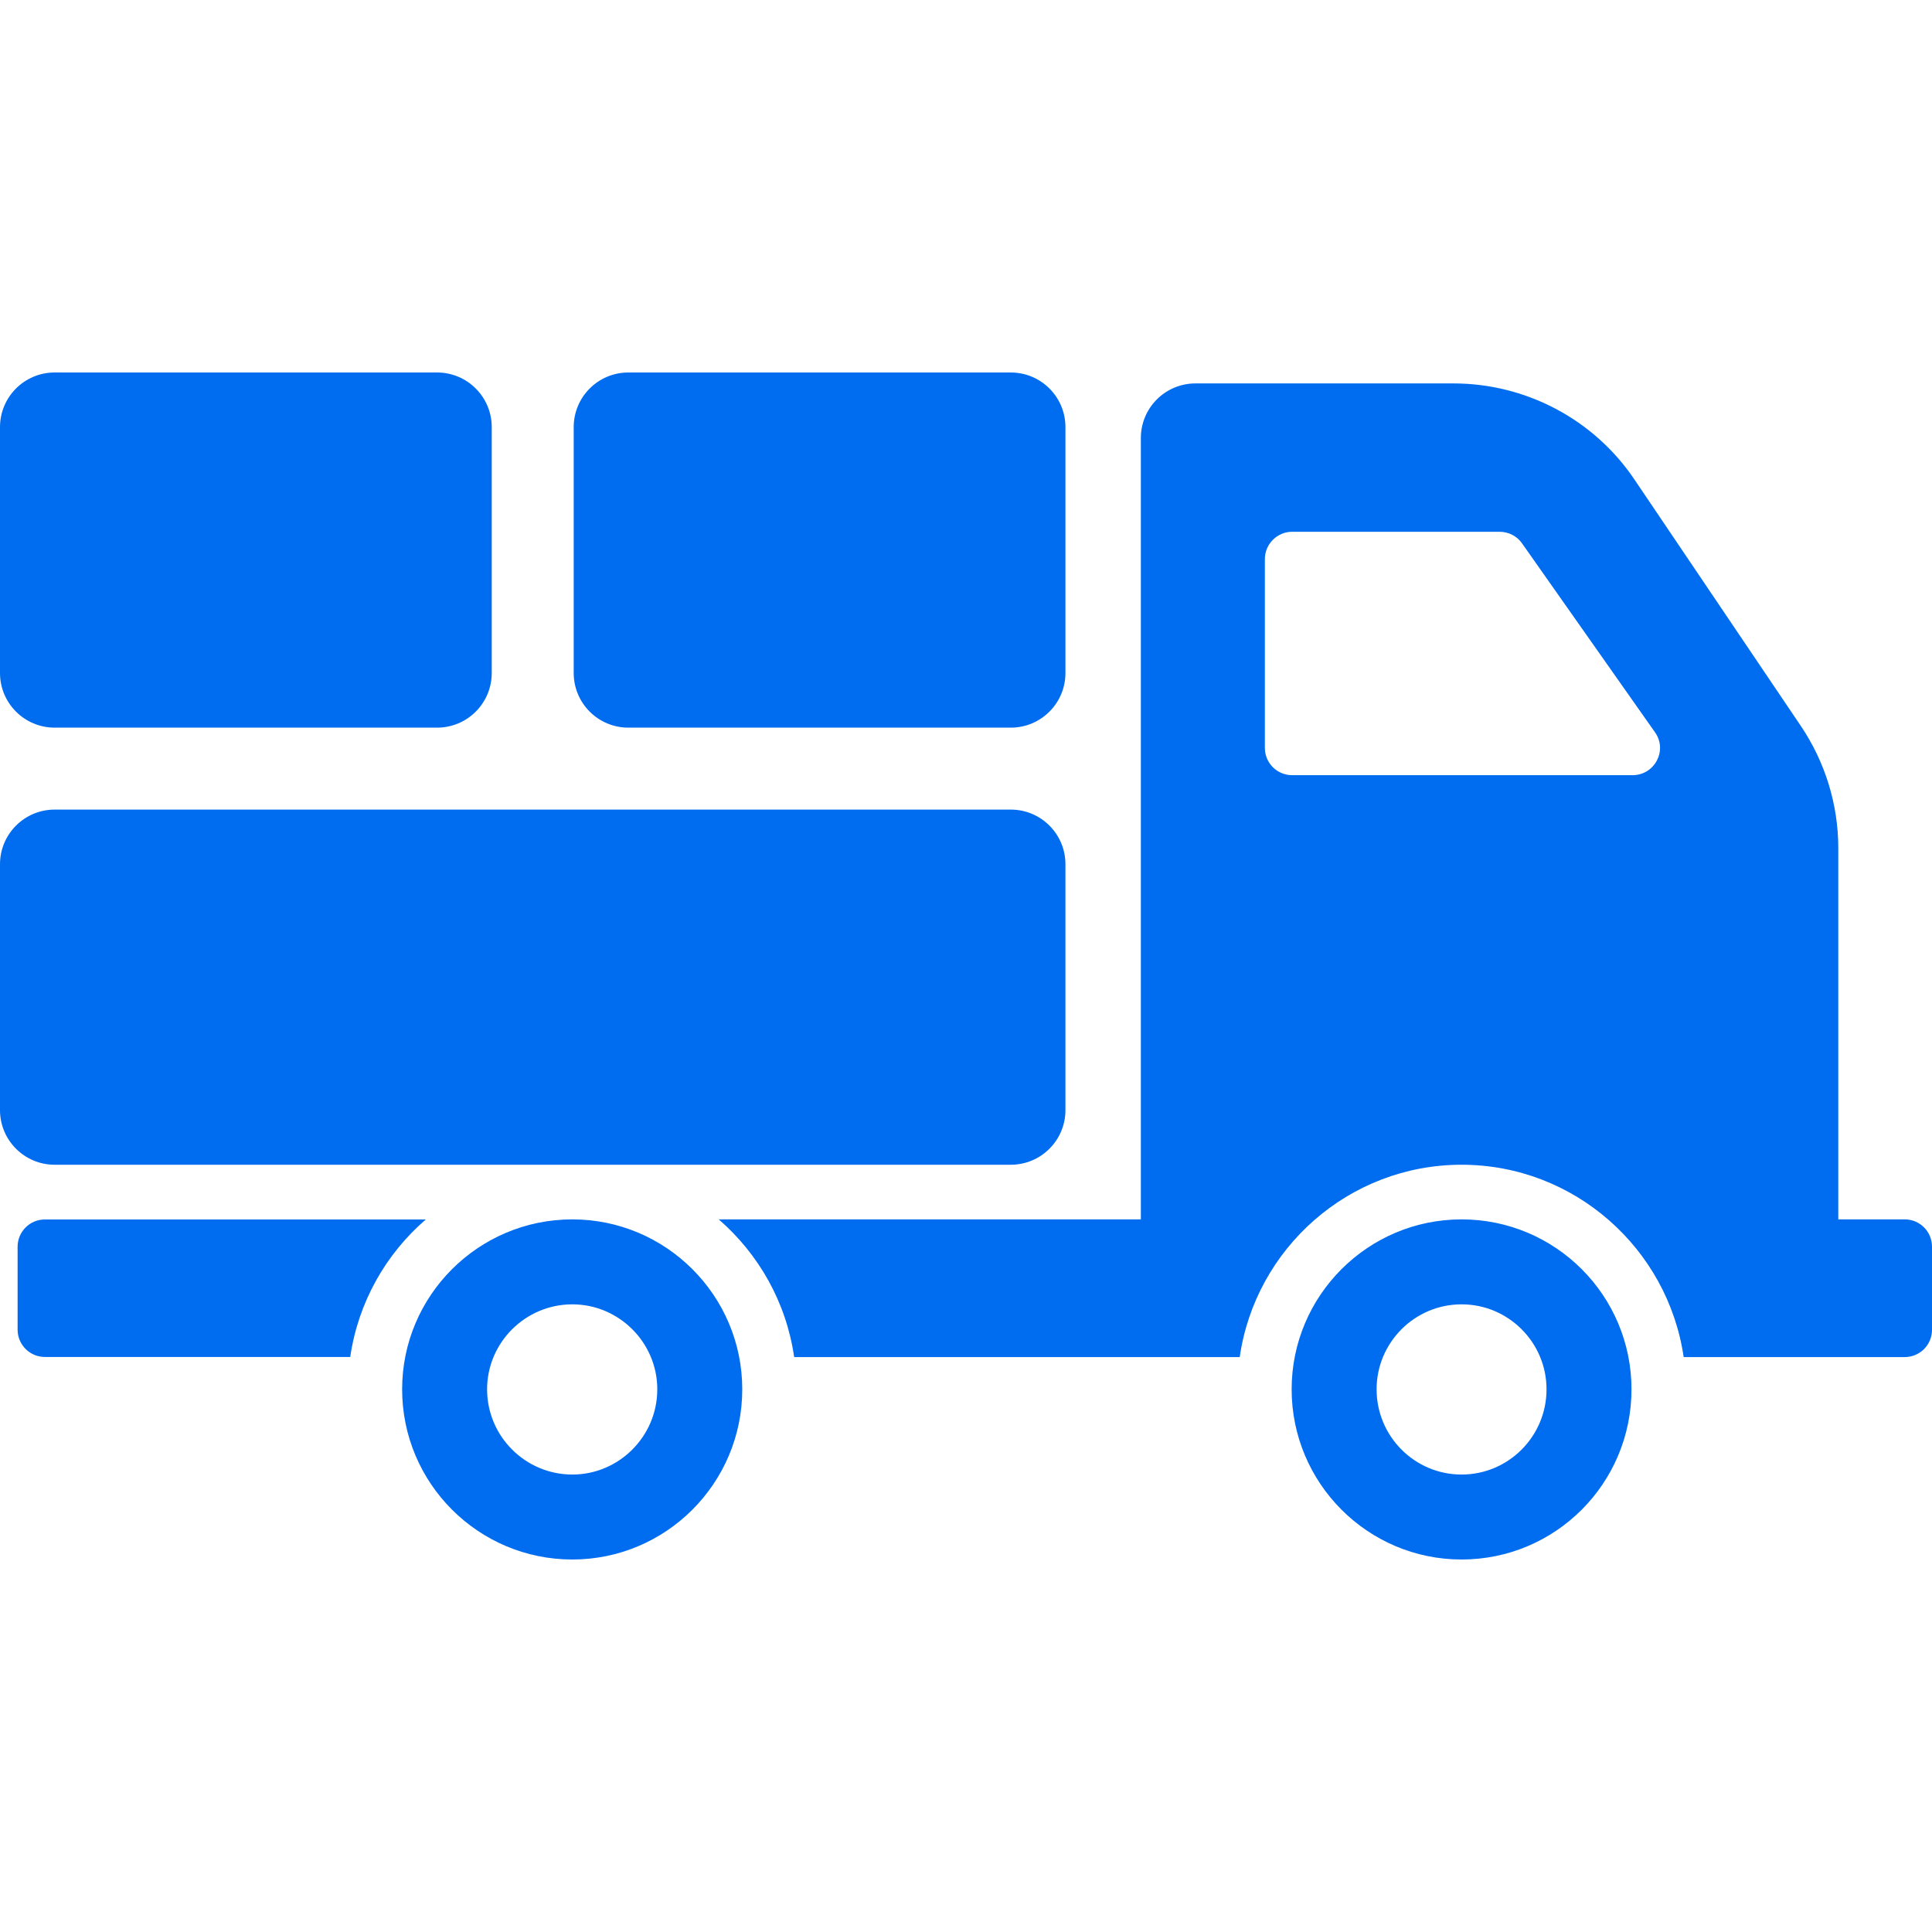
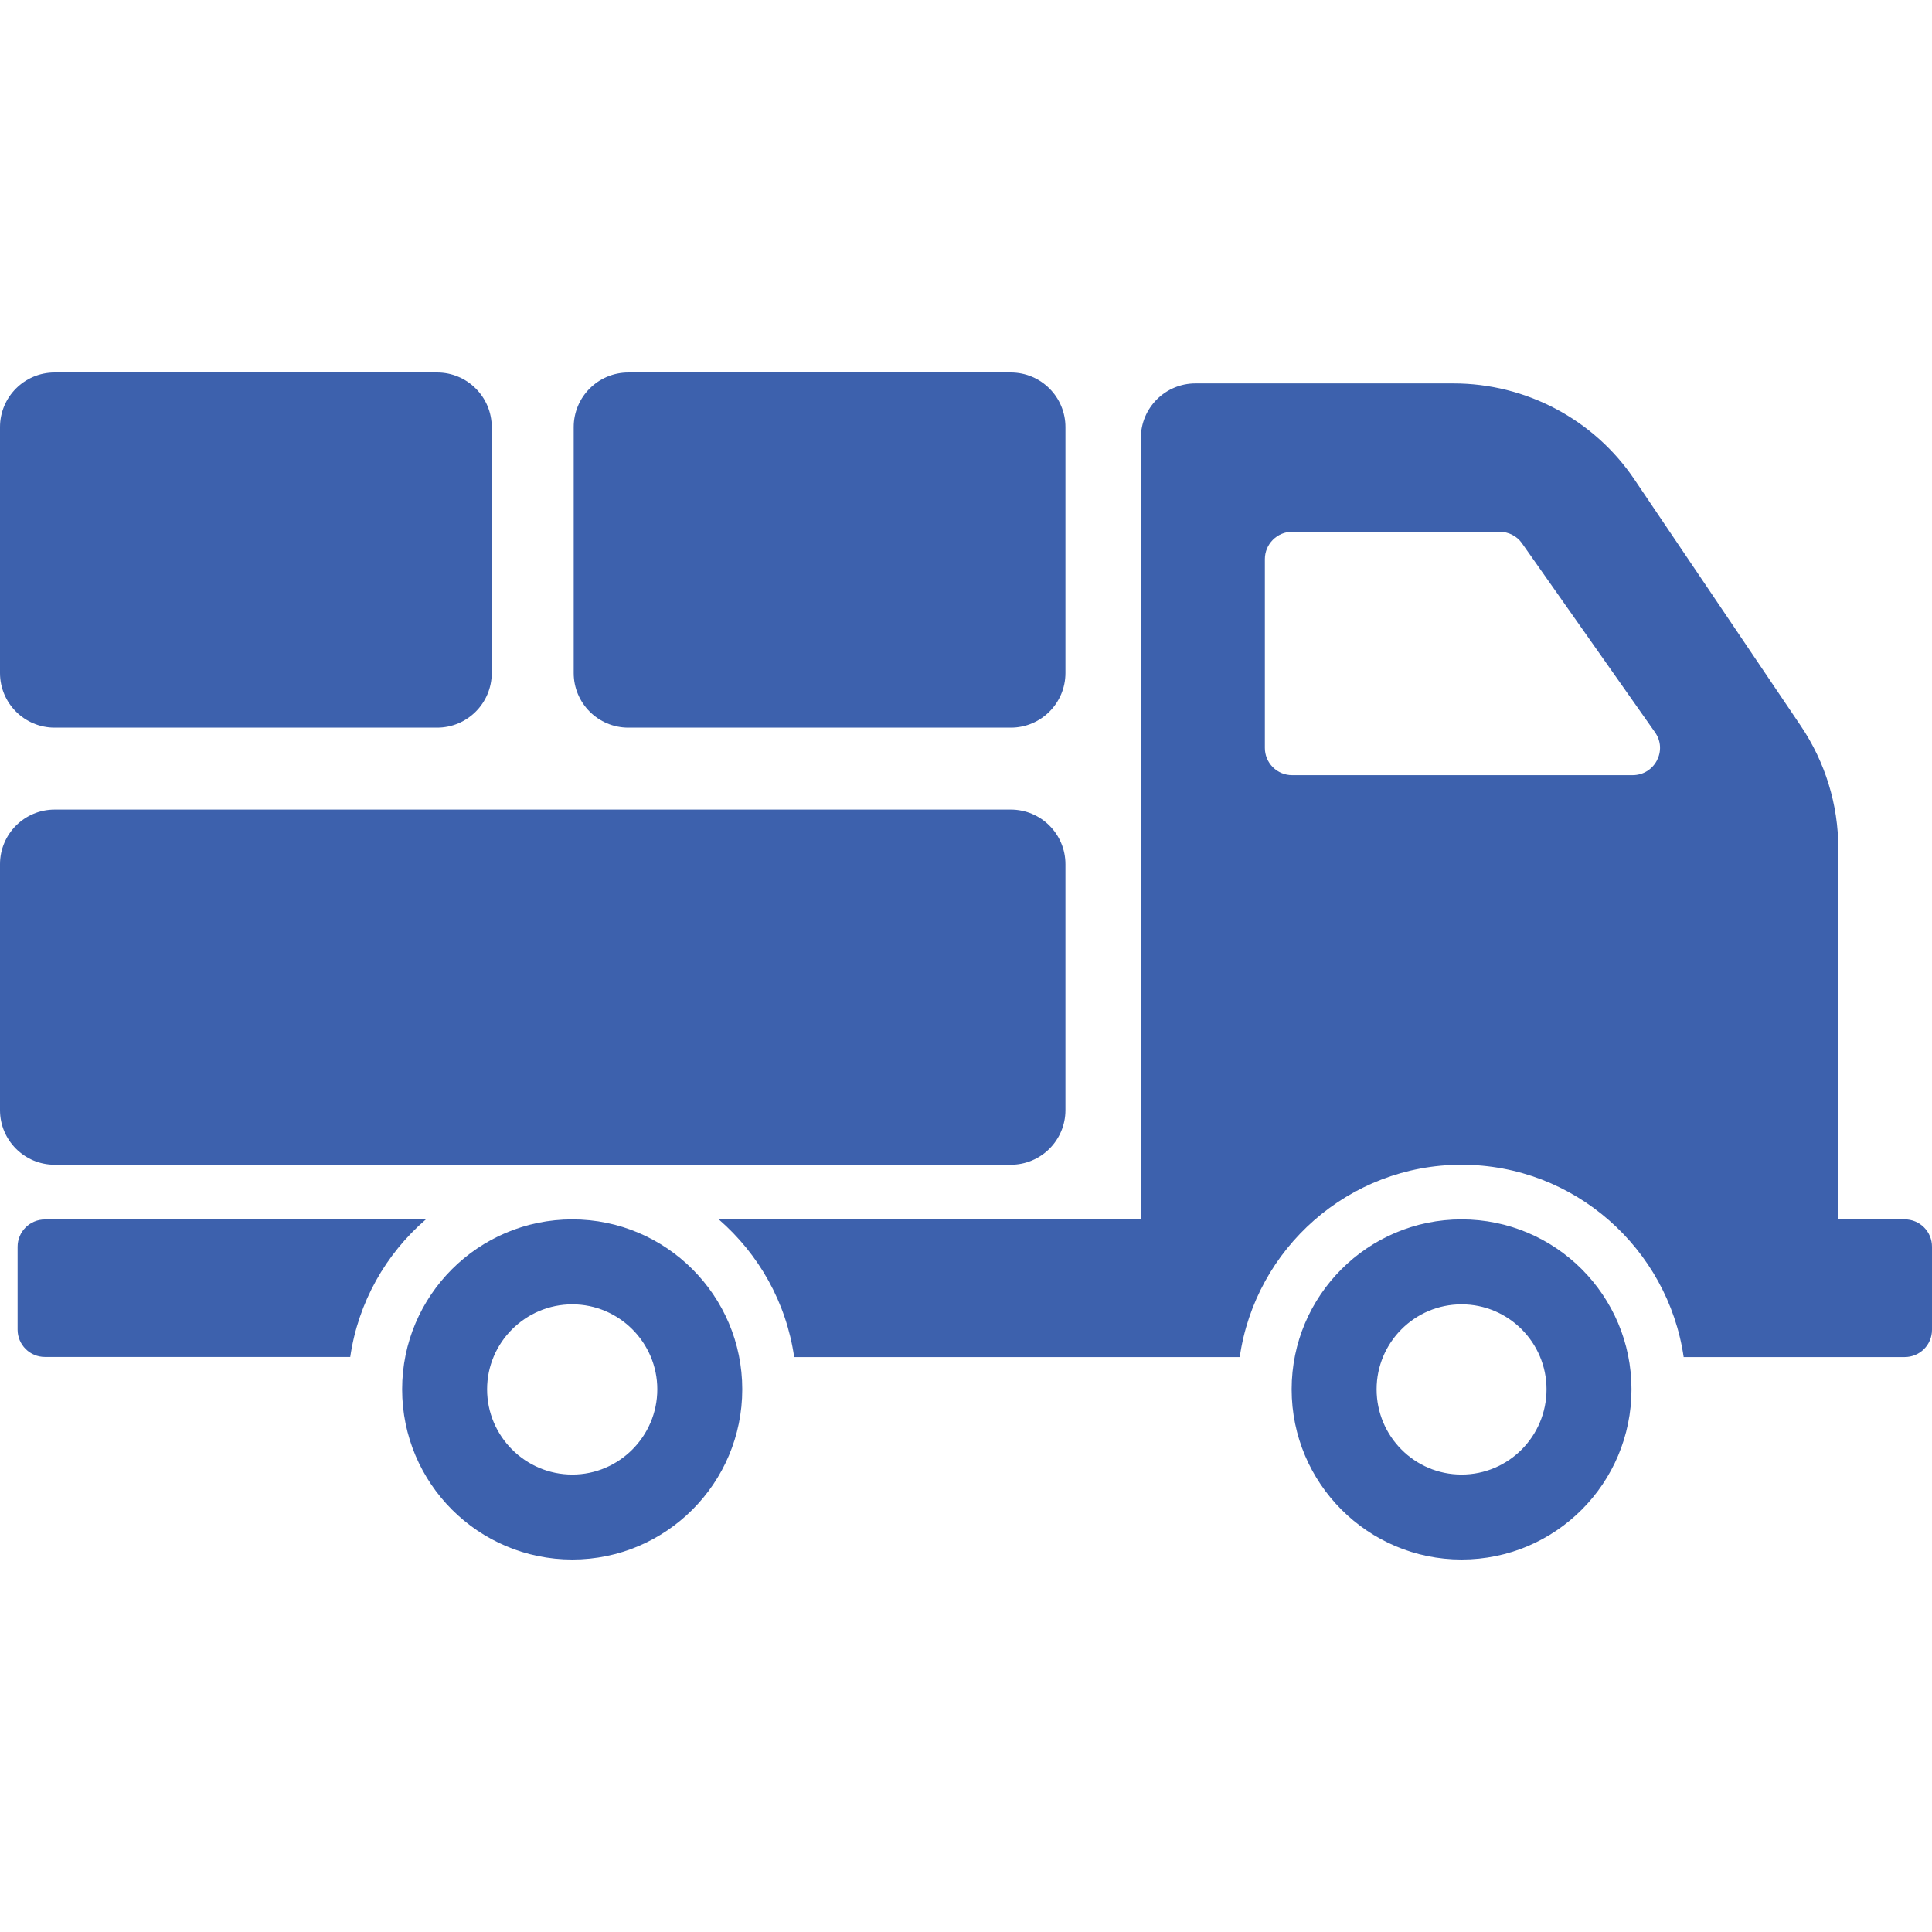
<svg xmlns="http://www.w3.org/2000/svg" width="512" height="512" viewBox="0 0 612 612">
-   <path d="M181.298 386.264c-29.77 0-53.915 24.145-53.915 53.827 0 29.769 24.145 53.914 53.915 53.914 29.683 0 53.827-24.146 53.827-53.914 0-29.682-24.144-53.827-53.827-53.827zm0 80.827c-14.885 0-27-12.115-27-27 0-14.798 12.115-26.914 27-26.914 14.797 0 26.913 12.115 26.913 26.914 0 14.885-12.115 27-26.913 27zm-46.41-80.804H14.228a8.653 8.653 0 0 0-8.653 8.653v26.256a8.653 8.653 0 0 0 8.653 8.653h96.714c2.526-17.325 11.27-32.63 23.946-43.562zm328.093-.023c-29.684 0-53.827 24.145-53.827 53.827 0 29.769 24.144 53.914 53.827 53.914 29.769 0 53.826-24.146 53.826-53.914.001-29.682-24.057-53.827-53.826-53.827zm0 80.827c-14.885 0-26.914-12.115-26.914-27 0-14.798 12.029-26.914 26.914-26.914 14.884 0 26.913 12.115 26.913 26.914.001 14.885-12.029 27-26.913 27zm140.366-80.827h-21.029V268.658c0-13.759-4.154-27.259-11.856-38.683l-52.701-78.057c-12.809-19.039-34.356-30.462-57.375-30.462h-81.692c-9.52 0-17.308 7.702-17.308 17.308v247.5H227.683c12.635 10.99 21.375 26.222 23.885 43.615h141.144c4.933-34.355 34.529-60.923 70.27-60.923 35.739 0 65.336 26.567 70.355 60.923h70.01a8.623 8.623 0 0 0 8.653-8.654v-26.307a8.624 8.624 0 0 0-8.653-8.654zm-86.194-140.712H409.327a8.624 8.624 0 0 1-8.654-8.654v-59.797c0-4.76 3.896-8.654 8.654-8.654h65.683c2.855 0 5.539 1.384 7.097 3.634l42.145 59.884c4.065 5.712-.089 13.587-7.099 13.587zM320.192 368.956H17.307C7.749 368.956 0 361.208 0 351.649v-77.885c0-9.559 7.749-17.308 17.307-17.308h302.885c9.559 0 17.308 7.749 17.308 17.308v77.885c0 9.559-7.749 17.307-17.308 17.307zm-181.73-138.461H17.307C7.749 230.495 0 222.745 0 213.187v-77.884c0-9.559 7.749-17.308 17.307-17.308h121.154c9.559 0 17.308 7.749 17.308 17.308v77.884c.001 9.558-7.748 17.308-17.307 17.308zm181.73 0H199.039c-9.559 0-17.308-7.749-17.308-17.307v-77.885c0-9.559 7.749-17.307 17.308-17.307h121.154c9.559 0 17.308 7.749 17.308 17.307v77.885c-.001 9.557-7.75 17.307-17.309 17.307z" fill="#006DF0" />
+   <path d="M181.298 386.264c-29.77 0-53.915 24.145-53.915 53.827 0 29.769 24.145 53.914 53.915 53.914 29.683 0 53.827-24.146 53.827-53.914 0-29.682-24.144-53.827-53.827-53.827zm0 80.827c-14.885 0-27-12.115-27-27 0-14.798 12.115-26.914 27-26.914 14.797 0 26.913 12.115 26.913 26.914 0 14.885-12.115 27-26.913 27zm-46.41-80.804H14.228a8.653 8.653 0 0 0-8.653 8.653v26.256a8.653 8.653 0 0 0 8.653 8.653h96.714c2.526-17.325 11.27-32.63 23.946-43.562zm328.093-.023c-29.684 0-53.827 24.145-53.827 53.827 0 29.769 24.144 53.914 53.827 53.914 29.769 0 53.826-24.146 53.826-53.914.001-29.682-24.057-53.827-53.826-53.827zm0 80.827c-14.885 0-26.914-12.115-26.914-27 0-14.798 12.029-26.914 26.914-26.914 14.884 0 26.913 12.115 26.913 26.914.001 14.885-12.029 27-26.913 27zm140.366-80.827h-21.029V268.658c0-13.759-4.154-27.259-11.856-38.683l-52.701-78.057c-12.809-19.039-34.356-30.462-57.375-30.462h-81.692c-9.52 0-17.308 7.702-17.308 17.308v247.5H227.683c12.635 10.99 21.375 26.222 23.885 43.615h141.144c4.933-34.355 34.529-60.923 70.27-60.923 35.739 0 65.336 26.567 70.355 60.923h70.01a8.623 8.623 0 0 0 8.653-8.654v-26.307a8.624 8.624 0 0 0-8.653-8.654zm-86.194-140.712H409.327a8.624 8.624 0 0 1-8.654-8.654v-59.797c0-4.76 3.896-8.654 8.654-8.654h65.683c2.855 0 5.539 1.384 7.097 3.634l42.145 59.884c4.065 5.712-.089 13.587-7.099 13.587zM320.192 368.956H17.307C7.749 368.956 0 361.208 0 351.649v-77.885c0-9.559 7.749-17.308 17.307-17.308h302.885c9.559 0 17.308 7.749 17.308 17.308v77.885c0 9.559-7.749 17.307-17.308 17.307zm-181.73-138.461H17.307C7.749 230.495 0 222.745 0 213.187v-77.884c0-9.559 7.749-17.308 17.307-17.308h121.154c9.559 0 17.308 7.749 17.308 17.308v77.884c.001 9.558-7.748 17.308-17.307 17.308zm181.73 0H199.039c-9.559 0-17.308-7.749-17.308-17.307v-77.885c0-9.559 7.749-17.307 17.308-17.307h121.154c9.559 0 17.308 7.749 17.308 17.307v77.885c-.001 9.557-7.75 17.307-17.309 17.307z" fill="#3d61ad" />
</svg>
